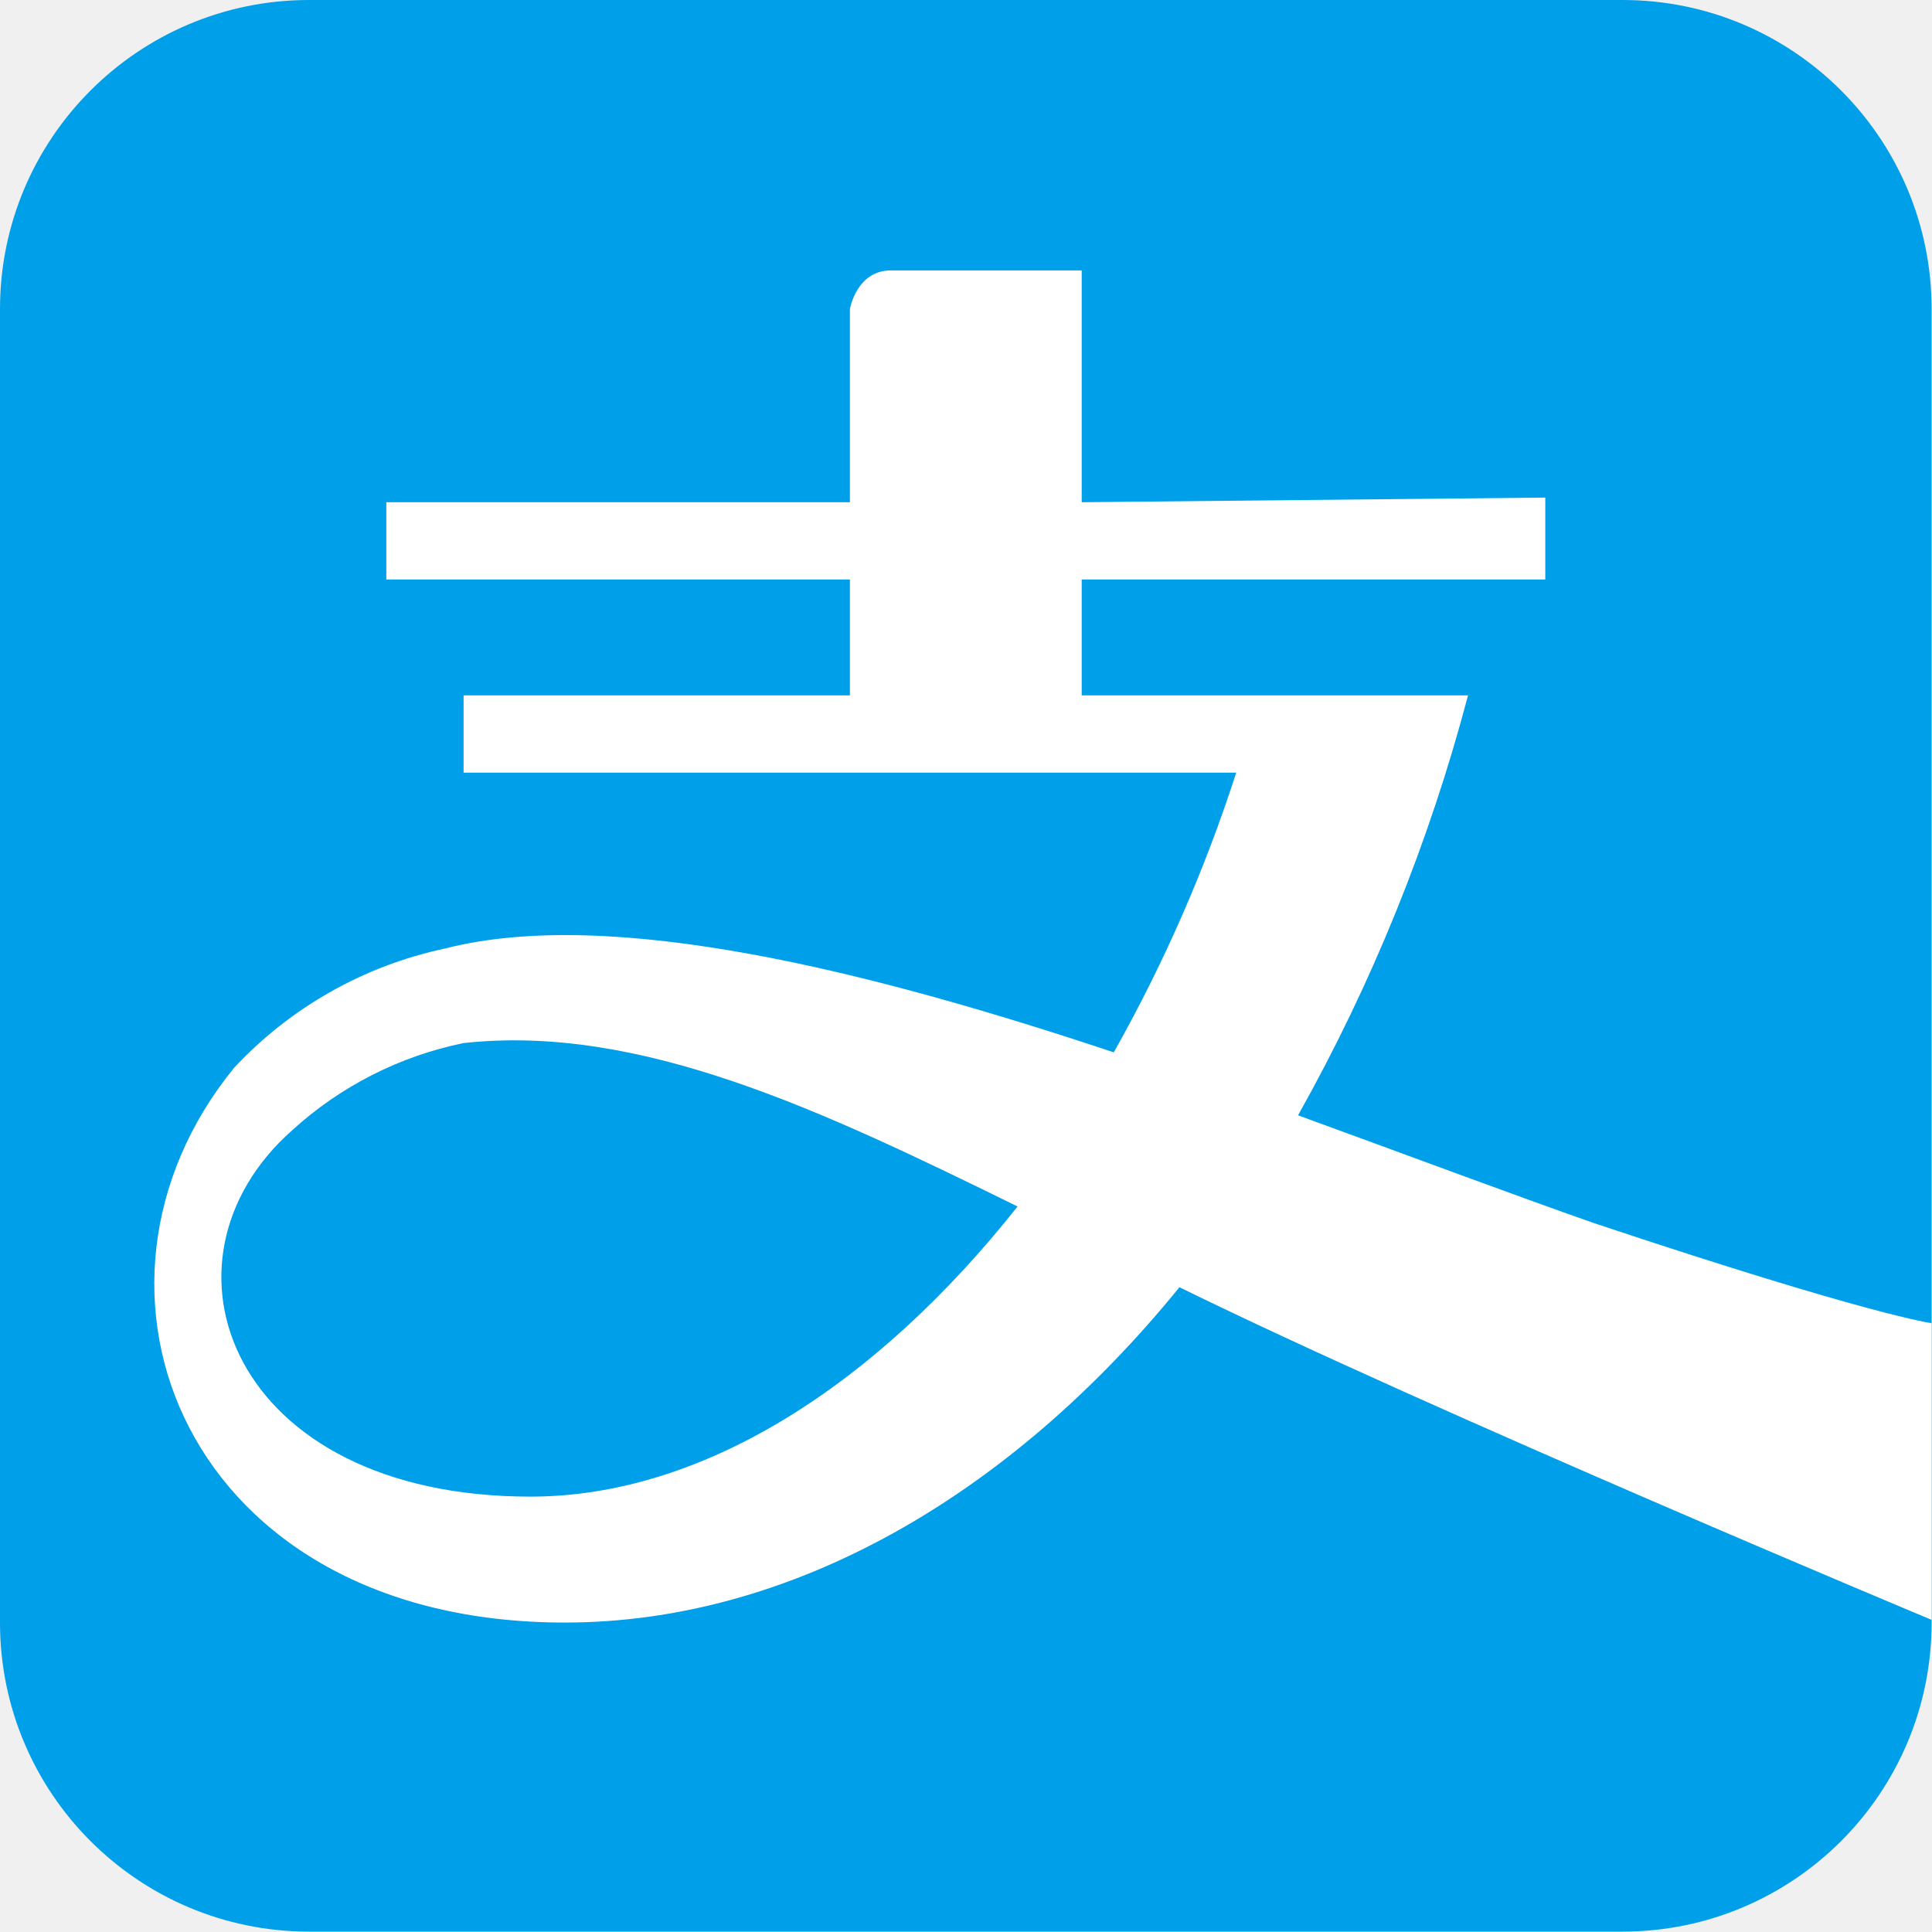
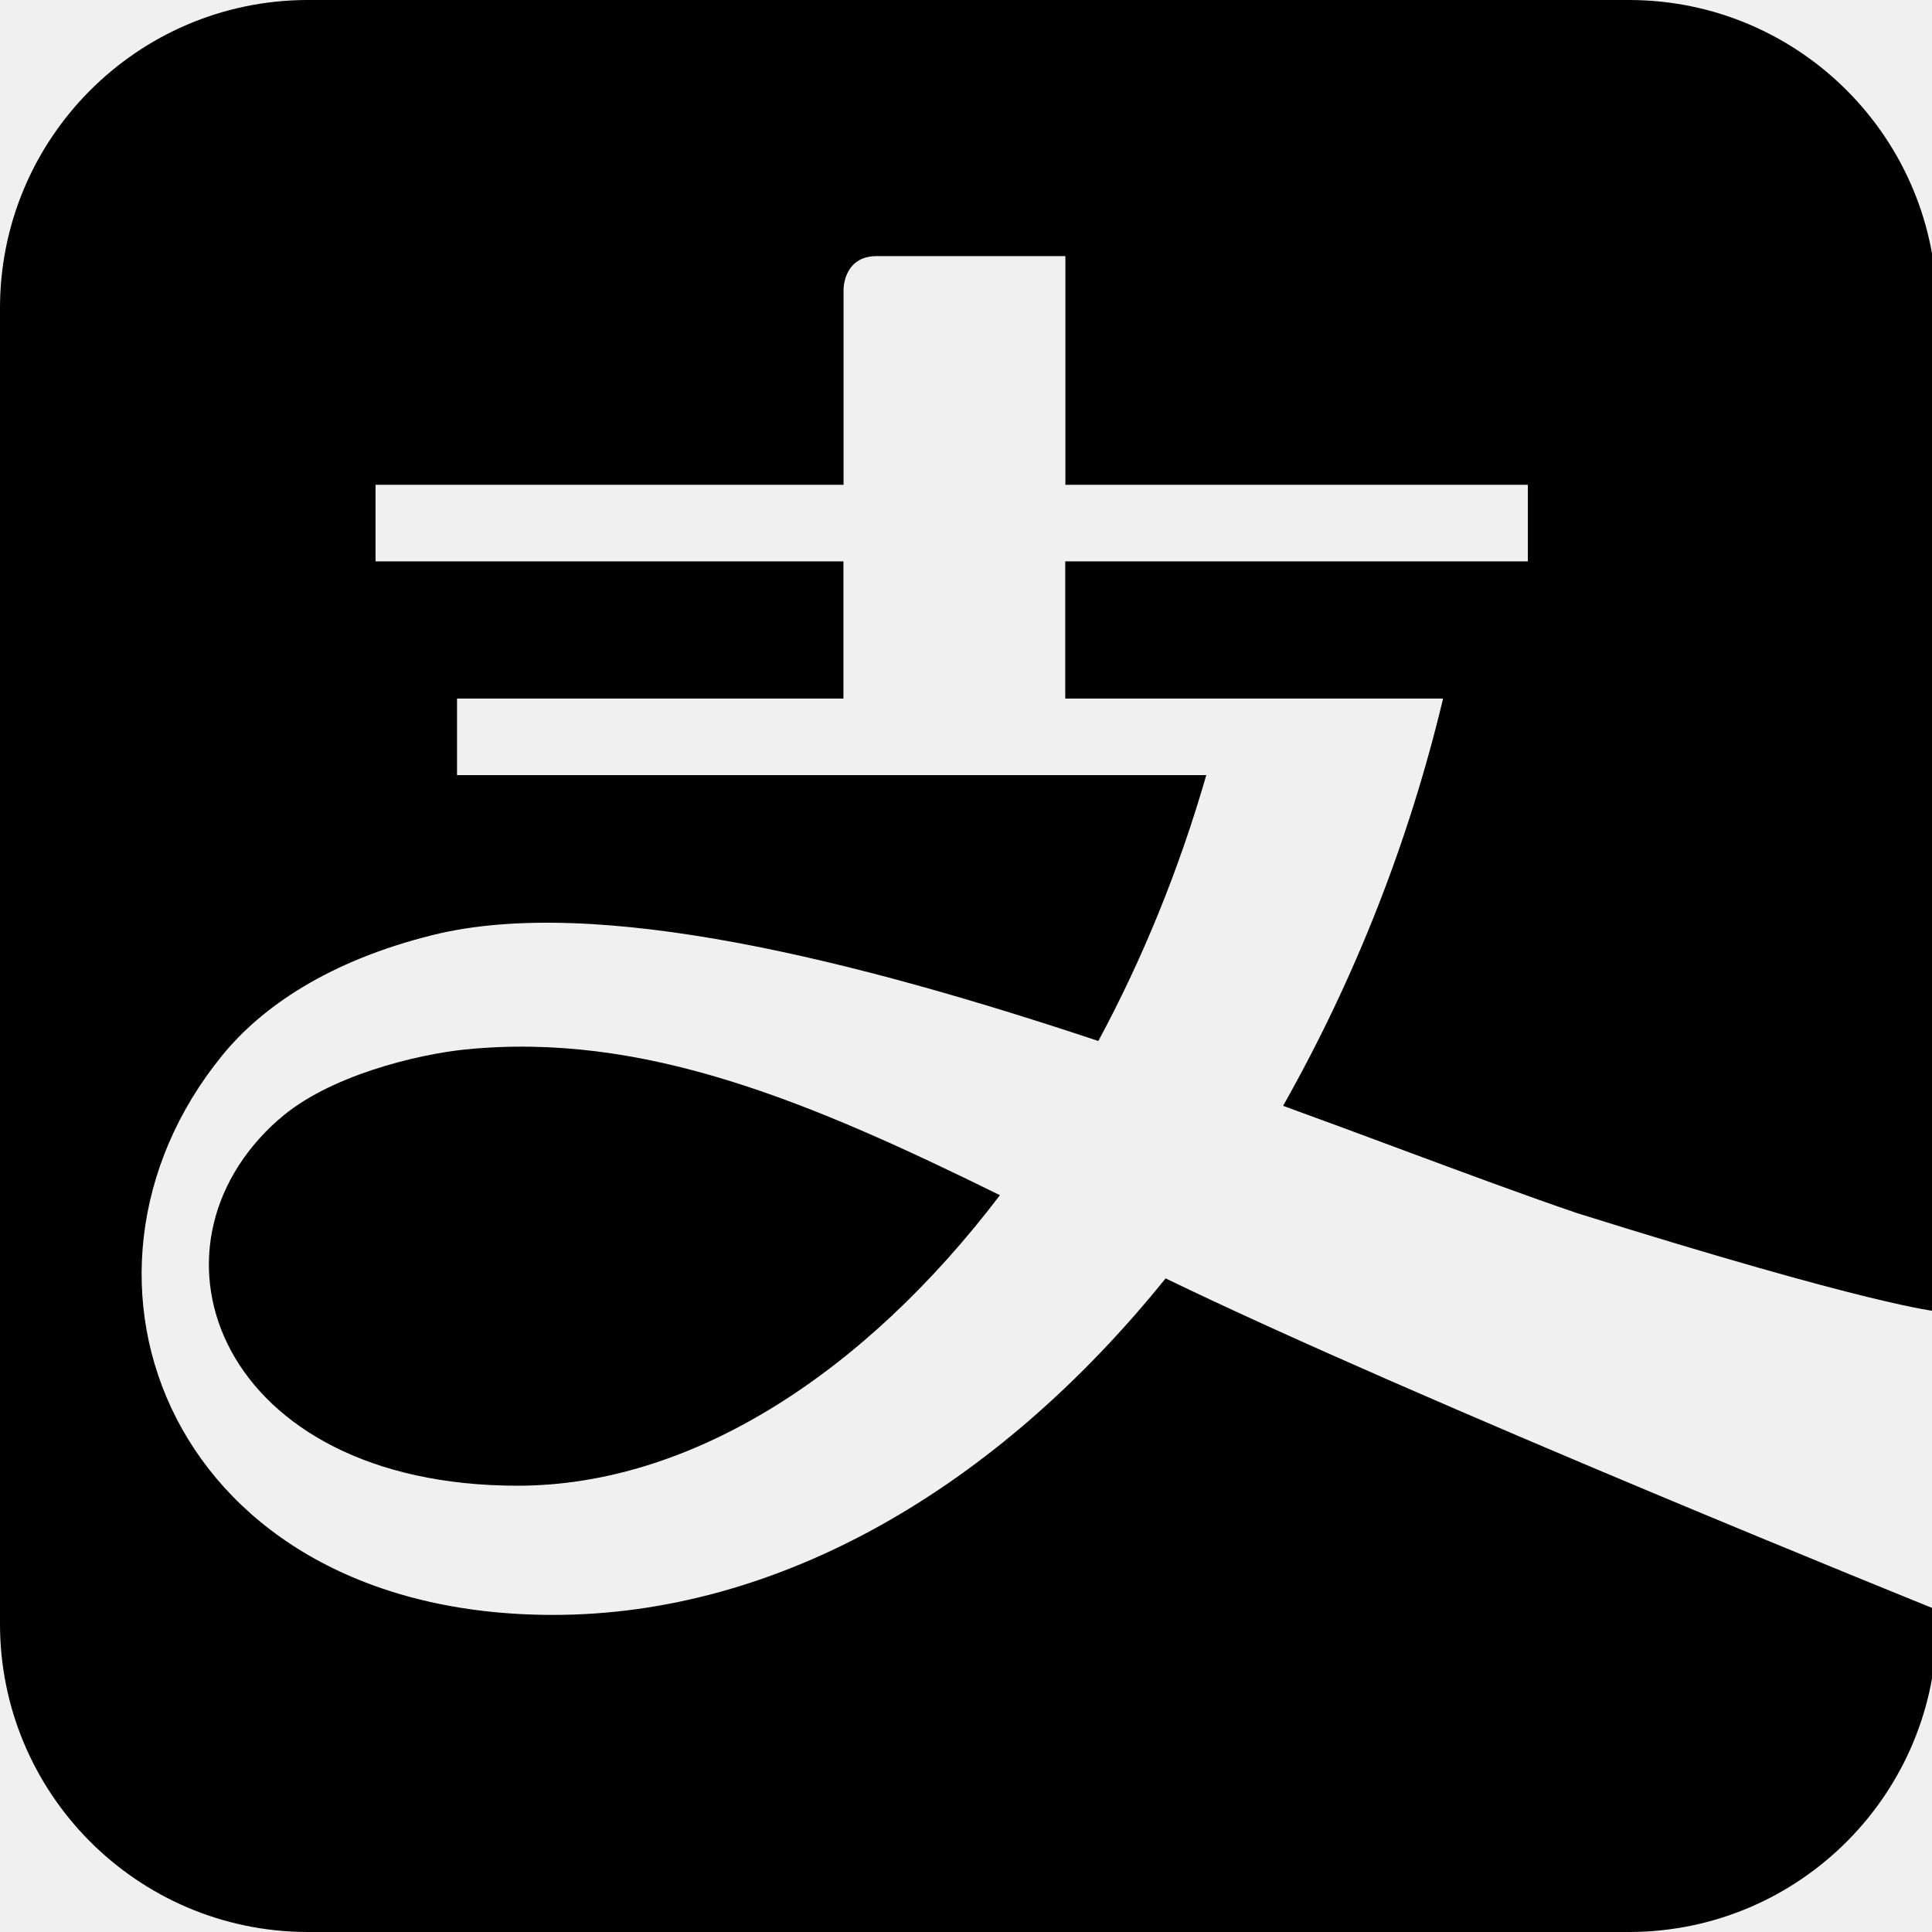
- <svg xmlns="http://www.w3.org/2000/svg" t="1691214725377" class="icon" viewBox="0 0 1024 1024" version="1.1" p-id="1456" width="200" height="200">
-   <path d="M1023.795 853.64v6.348a163.807 163.807 0 0 1-163.807 163.807h-696.18A163.807 163.807 0 0 1 0 859.988v-696.18A163.807 163.807 0 0 1 163.807 0h696.181a163.807 163.807 0 0 1 163.807 163.807V853.64z" fill="#009FE9" p-id="1457" />
-   <path d="M844.836 648.267c-40.952-14.333-95.623-34.809-156.846-57.128a949.058 949.058 0 0 0 90.094-222.573H573.325V307.14h245.711v-43.41l-245.71 2.458V143.33H472.173c-18.223 0-21.704 20.476-21.704 20.476v102.38H204.759v40.952h245.71v61.427H245.712v40.952h409.518a805.522 805.522 0 0 1-64.909 148.246c-128.384-42.795-266.186-77.604-354.233-55.08a213.564 213.564 0 0 0-112.003 63.27c-95.418 116.917-26.21 294.034 175.274 294.034 119.989 0 236.087-67.366 325.771-177.73 134.322 65.932 398.666 176.297 398.666 176.297V701.3s-32.352-4.095-178.96-53.033z m-563.702 144.97c-158.893 0-204.759-124.699-126.336-194.112a191.86 191.86 0 0 1 90.913-46.276c93.575-10.238 189.811 35.629 293.624 86.614-74.941 94.598-166.674 153.774-258.2 153.774z" fill="#FFFFFF" p-id="1458" />
+ <svg xmlns="http://www.w3.org/2000/svg" width="16" height="16" fill="currentColor" class="bi bi-alipay" viewBox="0 0 16 16">
+   <path d="M2.541 0H13.5a2.551 2.551 0 0 1 2.54 2.563v8.297c-.006 0-.531-.046-2.978-.813-.412-.14-.916-.327-1.479-.536-.303-.113-.624-.232-.957-.353a12.98 12.98 0 0 0 1.325-3.373H8.822V4.649h3.831v-.634h-3.83V2.121H7.26c-.274 0-.274.273-.274.273v1.621H3.11v.634h3.875v1.136h-3.2v.634H9.99c-.227.789-.532 1.53-.894 2.202-2.013-.67-4.161-1.212-5.51-.878-.864.214-1.42.597-1.746.998-1.499 1.84-.424 4.633 2.741 4.633 1.872 0 3.675-1.053 5.072-2.787 2.08 1.008 6.37 2.738 6.387 2.745v.105A2.551 2.551 0 0 1 13.5 16H2.541A2.552 2.552 0 0 1 0 13.437V2.563A2.552 2.552 0 0 1 2.541 0Z" />
+   <path d="M2.309 9.27c-1.22 1.073-.49 3.034 1.978 3.034 1.434 0 2.868-.925 3.994-2.406-1.602-.789-2.959-1.353-4.425-1.207-.397.04-1.14.217-1.547.58Z" />
</svg>
